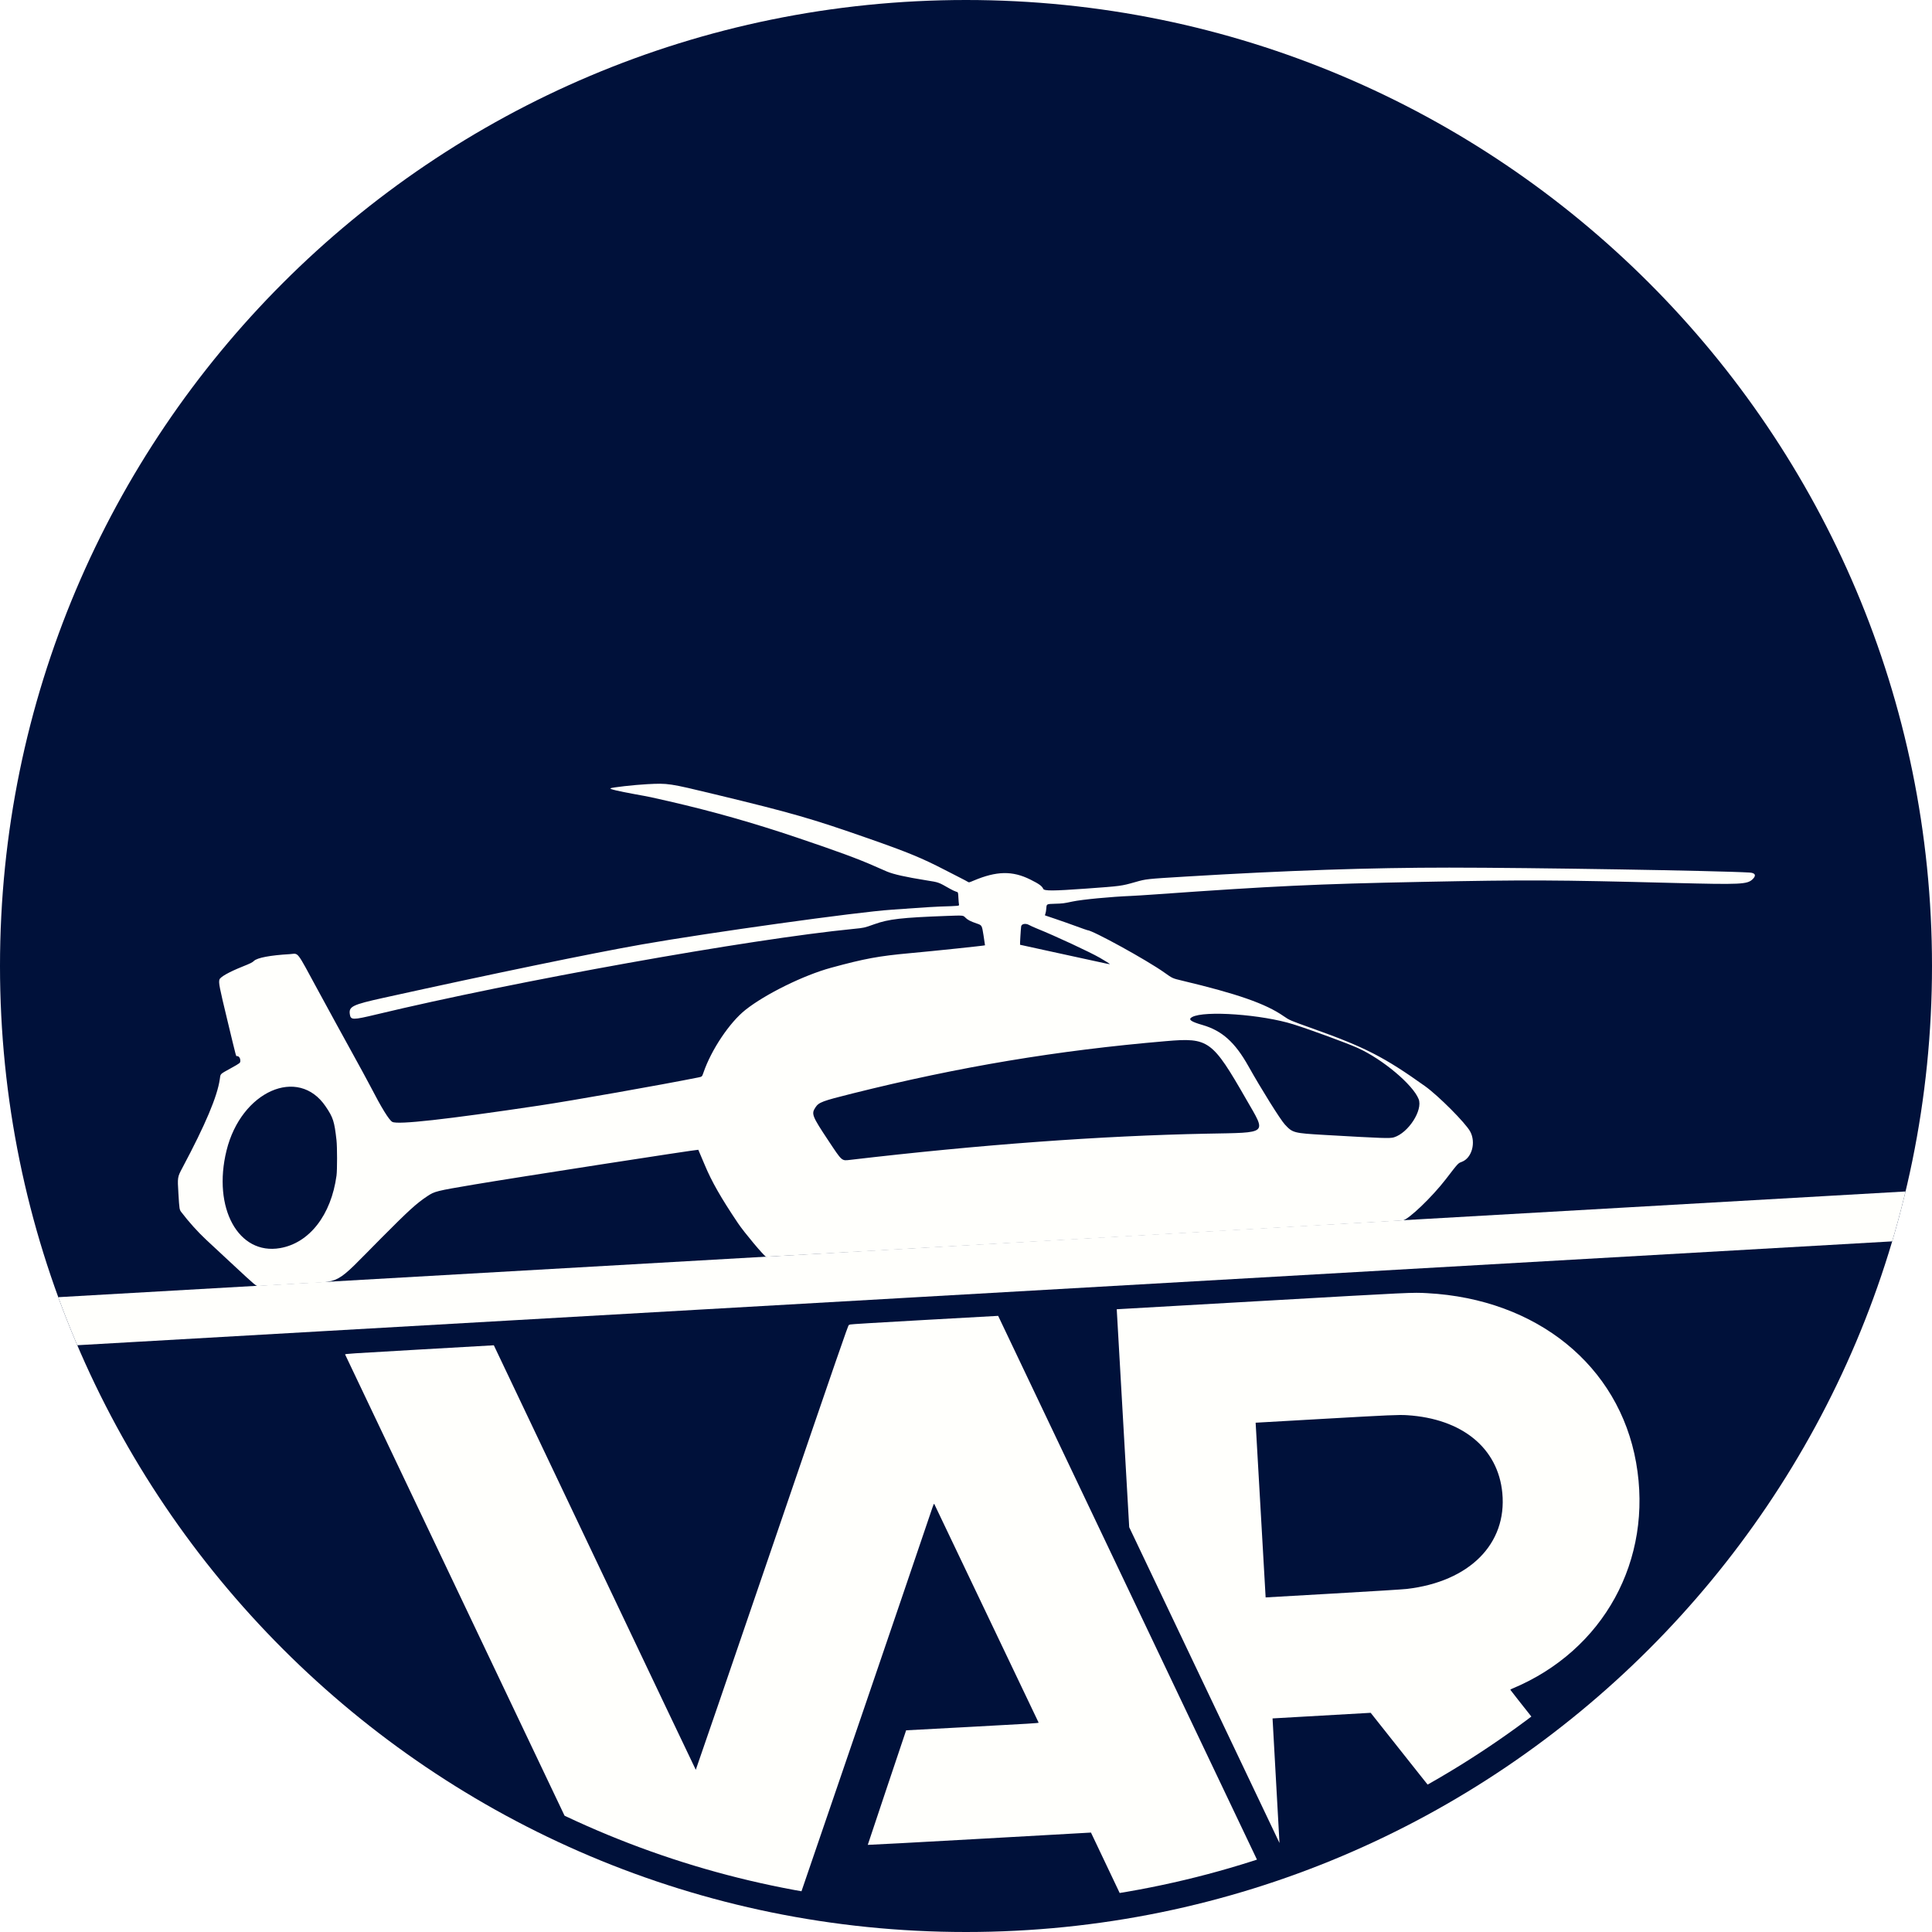
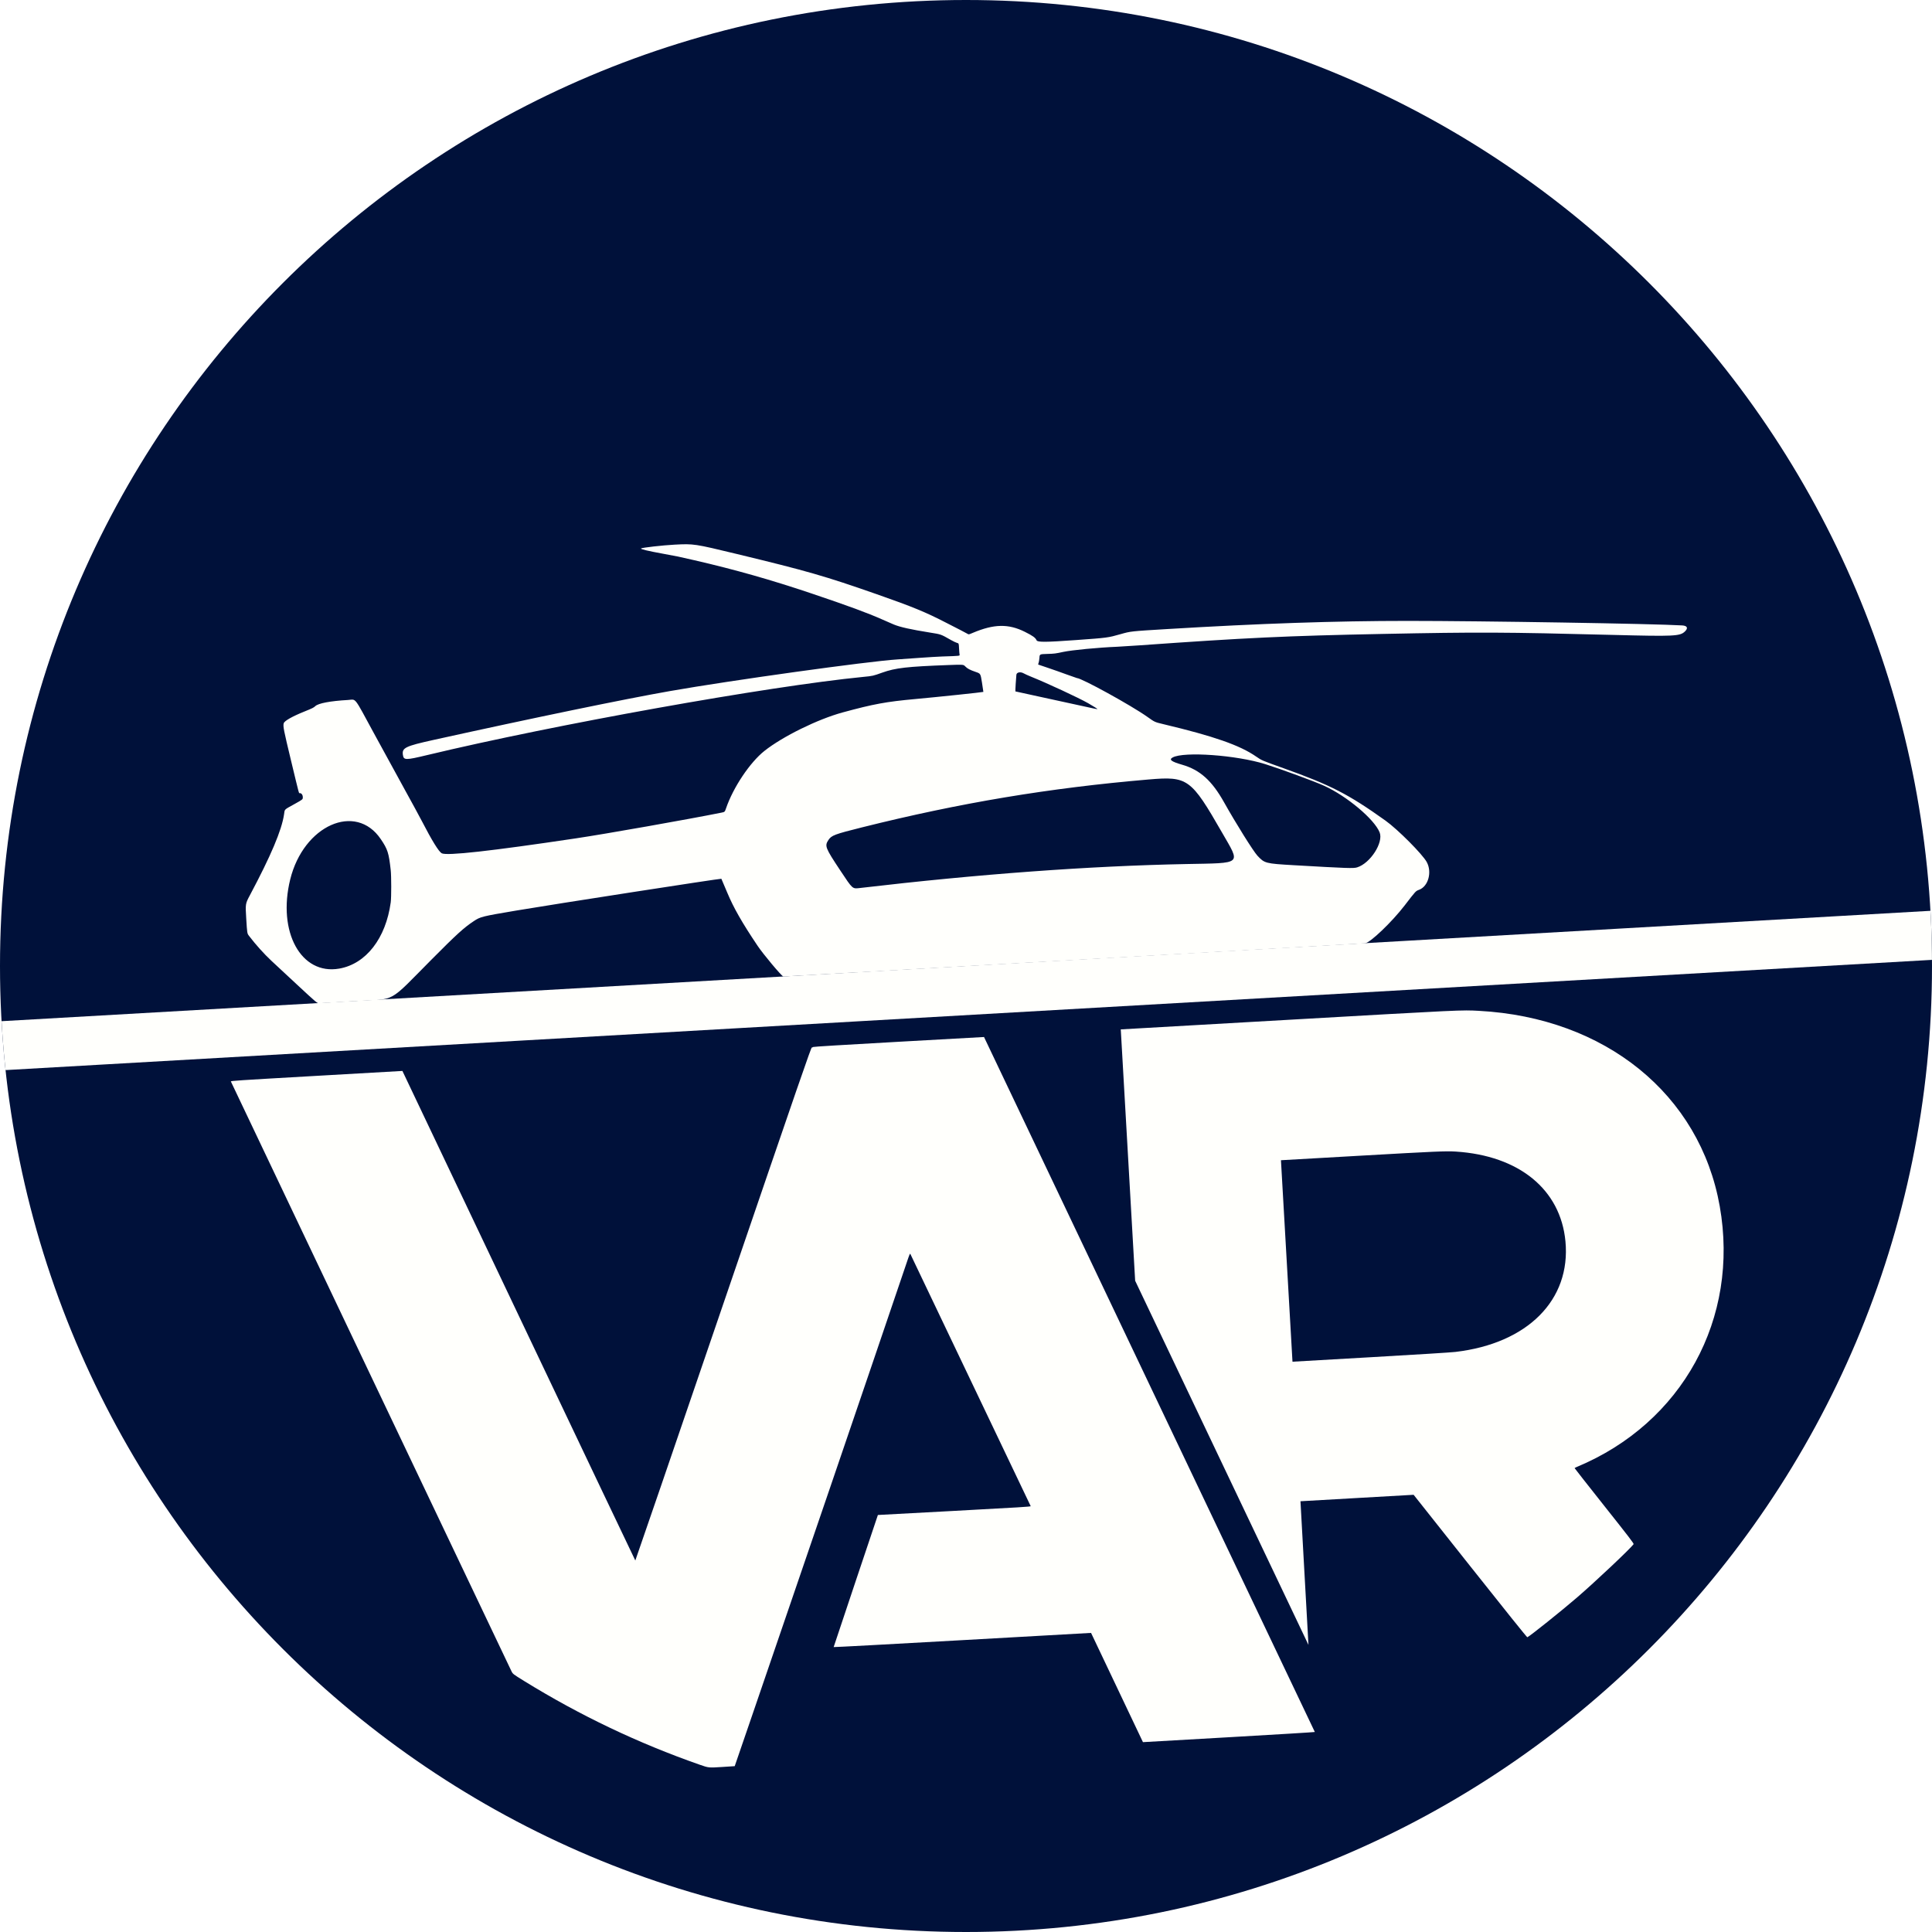
<svg xmlns="http://www.w3.org/2000/svg" viewBox="0 0 512 512" width="512" height="512">
  <defs>
    <clipPath id="mn">
      <circle cx="256" cy="256" r="256" />
    </clipPath>
  </defs>
  <g clip-path="url(#mn)">
    <circle cx="256" cy="256" r="256" fill="#00113A" />
-     <g fill="#FFFFFC" transform="translate(47.00,207.72) scale(0.418)">
+     <g fill="#FFFFFC" transform="translate(65.00,144.25) scale(0.382)">
      <path d="M35.7 305.27C27.86 297.99 20 290.67 18.23 289.02C12.94 284.07 7.26 277.76 2.59 271.63C1.3 269.94 1.3 269.94 0.67 259.67C0.04 249.4 0.04 249.4 3.21 243.43C17.85 215.93 25.31 198.26 26.9 187.33C27.45 183.58 26.65 184.36 34.25 180.13C39.92 176.97 39.91 176.98 39.91 175.49C39.91 173.85 39.02 172.61 37.83 172.6C37.11 172.6 37.81 175.22 31.69 149.81C26.64 128.87 26.11 126.2 26.67 124.15C27.12 122.49 32.62 119.37 41.13 115.95C46.53 113.78 47.49 113.3 48.58 112.26C50.67 110.26 58.97 108.69 71.24 107.99C77.19 107.64 74.98 104.81 89.29 131.15C96.15 143.79 105.73 161.29 110.57 170.04C115.41 178.79 120.75 188.62 122.44 191.88C129.48 205.52 134.23 213.21 136.29 214.34C139.72 216.22 170.18 212.83 229.23 204.01C250.02 200.91 306.75 190.88 330.23 186.17C332.66 185.68 332.66 185.68 333.54 183.12C338.5 168.63 350.1 151.3 360.17 143.32C372.8 133.3 397.13 121.34 414.41 116.63C435.84 110.79 444.66 109.17 464.81 107.34C479.81 105.98 511.76 102.62 512.05 102.38C512.08 102.36 511.65 99.49 511.1 96.01C510.1 89.68 510.1 89.68 506.87 88.58C502.65 87.13 501 86.26 499.45 84.67C498.18 83.37 498.18 83.37 487.88 83.75C459.05 84.82 451.08 85.73 441.9 89.01C435.4 91.33 435.45 91.31 428.8 91.97C362.81 98.45 214.12 125.11 126.21 146.21C111.13 149.83 109.91 149.82 109.35 146.09C108.62 141.18 110.96 140.04 130.7 135.68C199.78 120.43 262.82 107.4 294.63 101.81C336.98 94.36 431.41 81.22 452.54 79.84C455.13 79.67 462.05 79.18 467.91 78.75C473.77 78.33 480.74 77.91 483.41 77.82C496.02 77.41 495.76 77.44 495.55 76.49C495.44 76.03 495.28 74.08 495.18 72.17C495.01 68.69 495.01 68.69 493.75 68.38C493.06 68.2 491.24 67.34 489.71 66.47C482.4 62.32 482.87 62.48 475.05 61.23C461.69 59.09 454.17 57.41 449.82 55.59C448.42 55 444.91 53.47 442.02 52.19C431.61 47.57 418.28 42.66 392.8 34.08C364.87 24.67 339.59 17.5 311.76 11.09C299.95 8.37 299.99 8.38 290.21 6.6C279.38 4.63 274.04 3.36 274.55 2.87C275.14 2.3 289.73 0.65 297.88 0.23C311.16 -0.46 311.55 -0.4 341.15 6.74C389.7 18.46 402.15 22.04 437.97 34.58C462.99 43.33 472.02 47.05 486.52 54.55C489.7 56.2 494.13 58.47 496.36 59.59C498.58 60.72 500.74 61.86 501.14 62.13C501.87 62.62 501.89 62.62 504.82 61.38C519.4 55.23 529.43 55.03 540.79 60.69C546.35 63.46 548.17 64.78 548.98 66.6C549.58 67.97 555.31 67.94 575.92 66.45C598.39 64.83 598.39 64.83 607.34 62.29C614.29 60.32 614.14 60.33 639.56 58.79C703.41 54.93 756.26 53.13 806.36 53.13C858.12 53.13 977.54 55.09 996.82 56.26C1000.43 56.48 1001.17 58.14 998.71 60.49C995.29 63.76 991.43 63.94 948.73 62.85C873.08 60.91 856.08 60.83 788.97 62.17C722.22 63.5 694.67 64.8 620.01 70.11C613.86 70.55 607 70.98 604.77 71.07C591.89 71.59 573.5 73.35 567.47 74.64C561.97 75.82 561.32 75.9 556.36 76.04C551.11 76.19 551.11 76.19 550.94 78.75C550.84 80.16 550.57 81.77 550.34 82.33C550.01 83.11 549.99 83.38 550.24 83.47C550.42 83.53 553.42 84.55 556.9 85.72C560.39 86.9 566.25 88.96 569.93 90.32C573.61 91.67 576.74 92.77 576.89 92.77C580.14 92.77 614.7 111.79 625.81 119.69C630.93 123.34 630.93 123.34 636.87 124.75C672.02 133.12 689.95 139.38 701.29 147.24C705.18 149.93 705.18 149.93 720.24 155.31C752.95 166.98 765.35 173.35 790.99 191.66C799.5 197.73 816.67 214.97 819.64 220.42C823.42 227.36 820.75 237.21 814.42 239.63C811.9 240.59 812.26 240.2 804.25 250.61C795.46 262.02 780.6 276.24 776.87 276.82C775.66 277 373.53 299.94 373.25 299.84C371.87 299.33 359.32 284.34 355.46 278.59C344.66 262.51 338.75 252.16 334.39 241.69C332.21 236.45 330.36 232.1 330.28 232.02C329.97 231.71 213.68 249.73 187.97 254.08C164.08 258.12 163.13 258.35 158.5 261.43C151.54 266.06 146.73 270.44 129.11 288.18C98.73 318.77 105.03 315.29 77.25 316.85C63.91 317.61 52.31 318.29 51.48 318.37C49.96 318.52 49.96 318.52 35.7 305.27ZM65.16 294.35C83.73 291.12 97.51 273.39 100.91 248.38C101.38 244.97 101.37 230.17 100.9 226C99.56 213.99 98.8 211.61 94.02 204.55C76.64 178.83 40.43 194.92 31.18 232.47C22.2 268.91 38.7 298.96 65.16 294.35ZM426.51 238.42C508.82 228.76 585.47 223.14 652.64 221.81C692.24 221.03 690.56 222.48 677.71 200.11C656.08 162.43 653.86 160.82 626.75 163.14C557.73 169.02 495.94 179.34 427.86 196.36C408.78 201.13 406.7 201.91 404.56 205.13C401.84 209.25 402.31 210.47 412.79 226.27C421.54 239.45 421.09 239.05 426.51 238.42ZM771.34 224.12C780.47 221.3 789.76 206.88 786.96 199.86C783.31 190.7 764.16 174.62 748.38 167.48C741.64 164.43 718.63 155.97 707.64 152.51C687.74 146.23 651.12 143.59 643.34 147.88C640.63 149.37 642.43 150.74 649.96 152.91C662.3 156.47 670.56 163.87 679.03 178.98C687.23 193.6 699.29 212.89 702.16 215.99C707.1 221.32 707.66 221.47 727.59 222.62C764.71 224.76 768.81 224.9 771.34 224.12ZM591.15 114.24C591.15 114.08 588 112.11 584.82 110.28C578.3 106.55 556.35 96.34 545.07 91.8C543.08 91 540.82 89.97 540.03 89.52C537.82 88.26 535.19 88.74 534.96 90.44C534.72 92.22 534.14 101.92 534.27 102.04C534.33 102.09 541.55 103.67 550.3 105.55C559.05 107.43 571.61 110.17 578.21 111.63C589.8 114.19 591.15 114.47 591.15 114.24Z" fill-rule="evenodd" />
    </g>
-     <g transform="translate(256,330) rotate(-3.275)">
+     <g transform="translate(256,256) rotate(-3.275)">
      <rect x="-614.4" y="0" width="1228.8" height="13" fill="#FFFFFC" />
    </g>
    <g transform="rotate(-3.275 256 256)">
      <defs>
        <clipPath id="wc5">
          <circle cx="256" cy="256" r="249.00" />
        </clipPath>
      </defs>
      <g clip-path="url(#wc5)">
-         <g fill="#FFFFFC" transform="translate(85.82,349.00) scale(0.34037)">
+         <g fill="#FFFFFC" transform="translate(59.73,275.00) scale(0.39253)">
          <path d="M289.74 479.69C249.1 462.82 211.02 441.92 174.82 416.64C167.25 411.34 167.25 411.34 166.37 409.23C162.93 400.93 0.18 1.51 0.07 1.11C-0.06 0.62 2.84 0.59 58.01 0.59L116.09 0.59L185.06 170.03C222.99 263.22 254.1 339.51 254.19 339.56C254.28 339.61 285.4 263.37 323.34 170.12C384.28 20.39 392.41 0.59 392.96 0.59C393.29 0.59 393.7 0.46 393.87 0.29C394.06 0.1 413.57 0.02 451.79 0.07L509.42 0.15L544.76 86.85C564.2 134.53 608.31 242.75 642.78 327.34C677.26 411.92 705.52 481.23 705.59 481.35C705.67 481.47 679.54 481.57 647.54 481.57L589.35 481.57L573.97 443.75L558.58 405.93L471.57 405.85C423.71 405.81 384.55 405.68 384.54 405.56C384.54 405.44 392.39 385.74 402 361.78L419.45 318.23L471.2 318.41C515.7 318.56 522.93 318.53 522.79 318.17C522.7 317.94 506.67 278.74 487.17 231.05C467.67 183.37 451.59 144.02 451.43 143.62C451.18 142.97 450.83 143.66 448.49 149.51C443.95 160.87 401.02 266.69 388.38 297.7C381.77 313.92 368.25 347.1 358.35 371.42C348.45 395.75 334.26 430.59 326.81 448.84L313.26 482.01L304.45 482.08C295.64 482.14 295.64 482.14 289.74 479.69ZM816.71 375.56L781.33 325.28L743.07 325.27L704.81 325.27L704.73 373.84L704.66 422.41L653.27 296.34L601.89 170.27L601.89 85.28L601.89 0.29L714.76 0.3C833.83 0.3 832.21 0.29 844 1.6C928.95 11.07 989.75 66.44 998.79 142.58C1007.87 219.03 965.21 287.28 892.44 312.78C891.58 313.08 890.89 313.43 890.89 313.56C890.89 313.69 899.25 325.68 909.48 340.21C925.33 362.72 928.01 366.68 927.69 367.07C925.15 370.14 900.18 391.1 887.5 400.82C876.27 409.42 854.38 424.97 852.46 425.7C852.24 425.79 838.37 406.35 816.71 375.56ZM814.95 230.6C864.01 227.69 894.92 200 893.44 160.28C892.13 125.15 865.53 100.73 822.91 95.56C816.39 94.77 809.35 94.67 758.26 94.67L704.81 94.66L704.81 162.78L704.81 230.91L757.37 230.9C789.22 230.9 811.91 230.78 814.95 230.6Z" fill-rule="evenodd" />
        </g>
      </g>
    </g>
  </g>
</svg>
